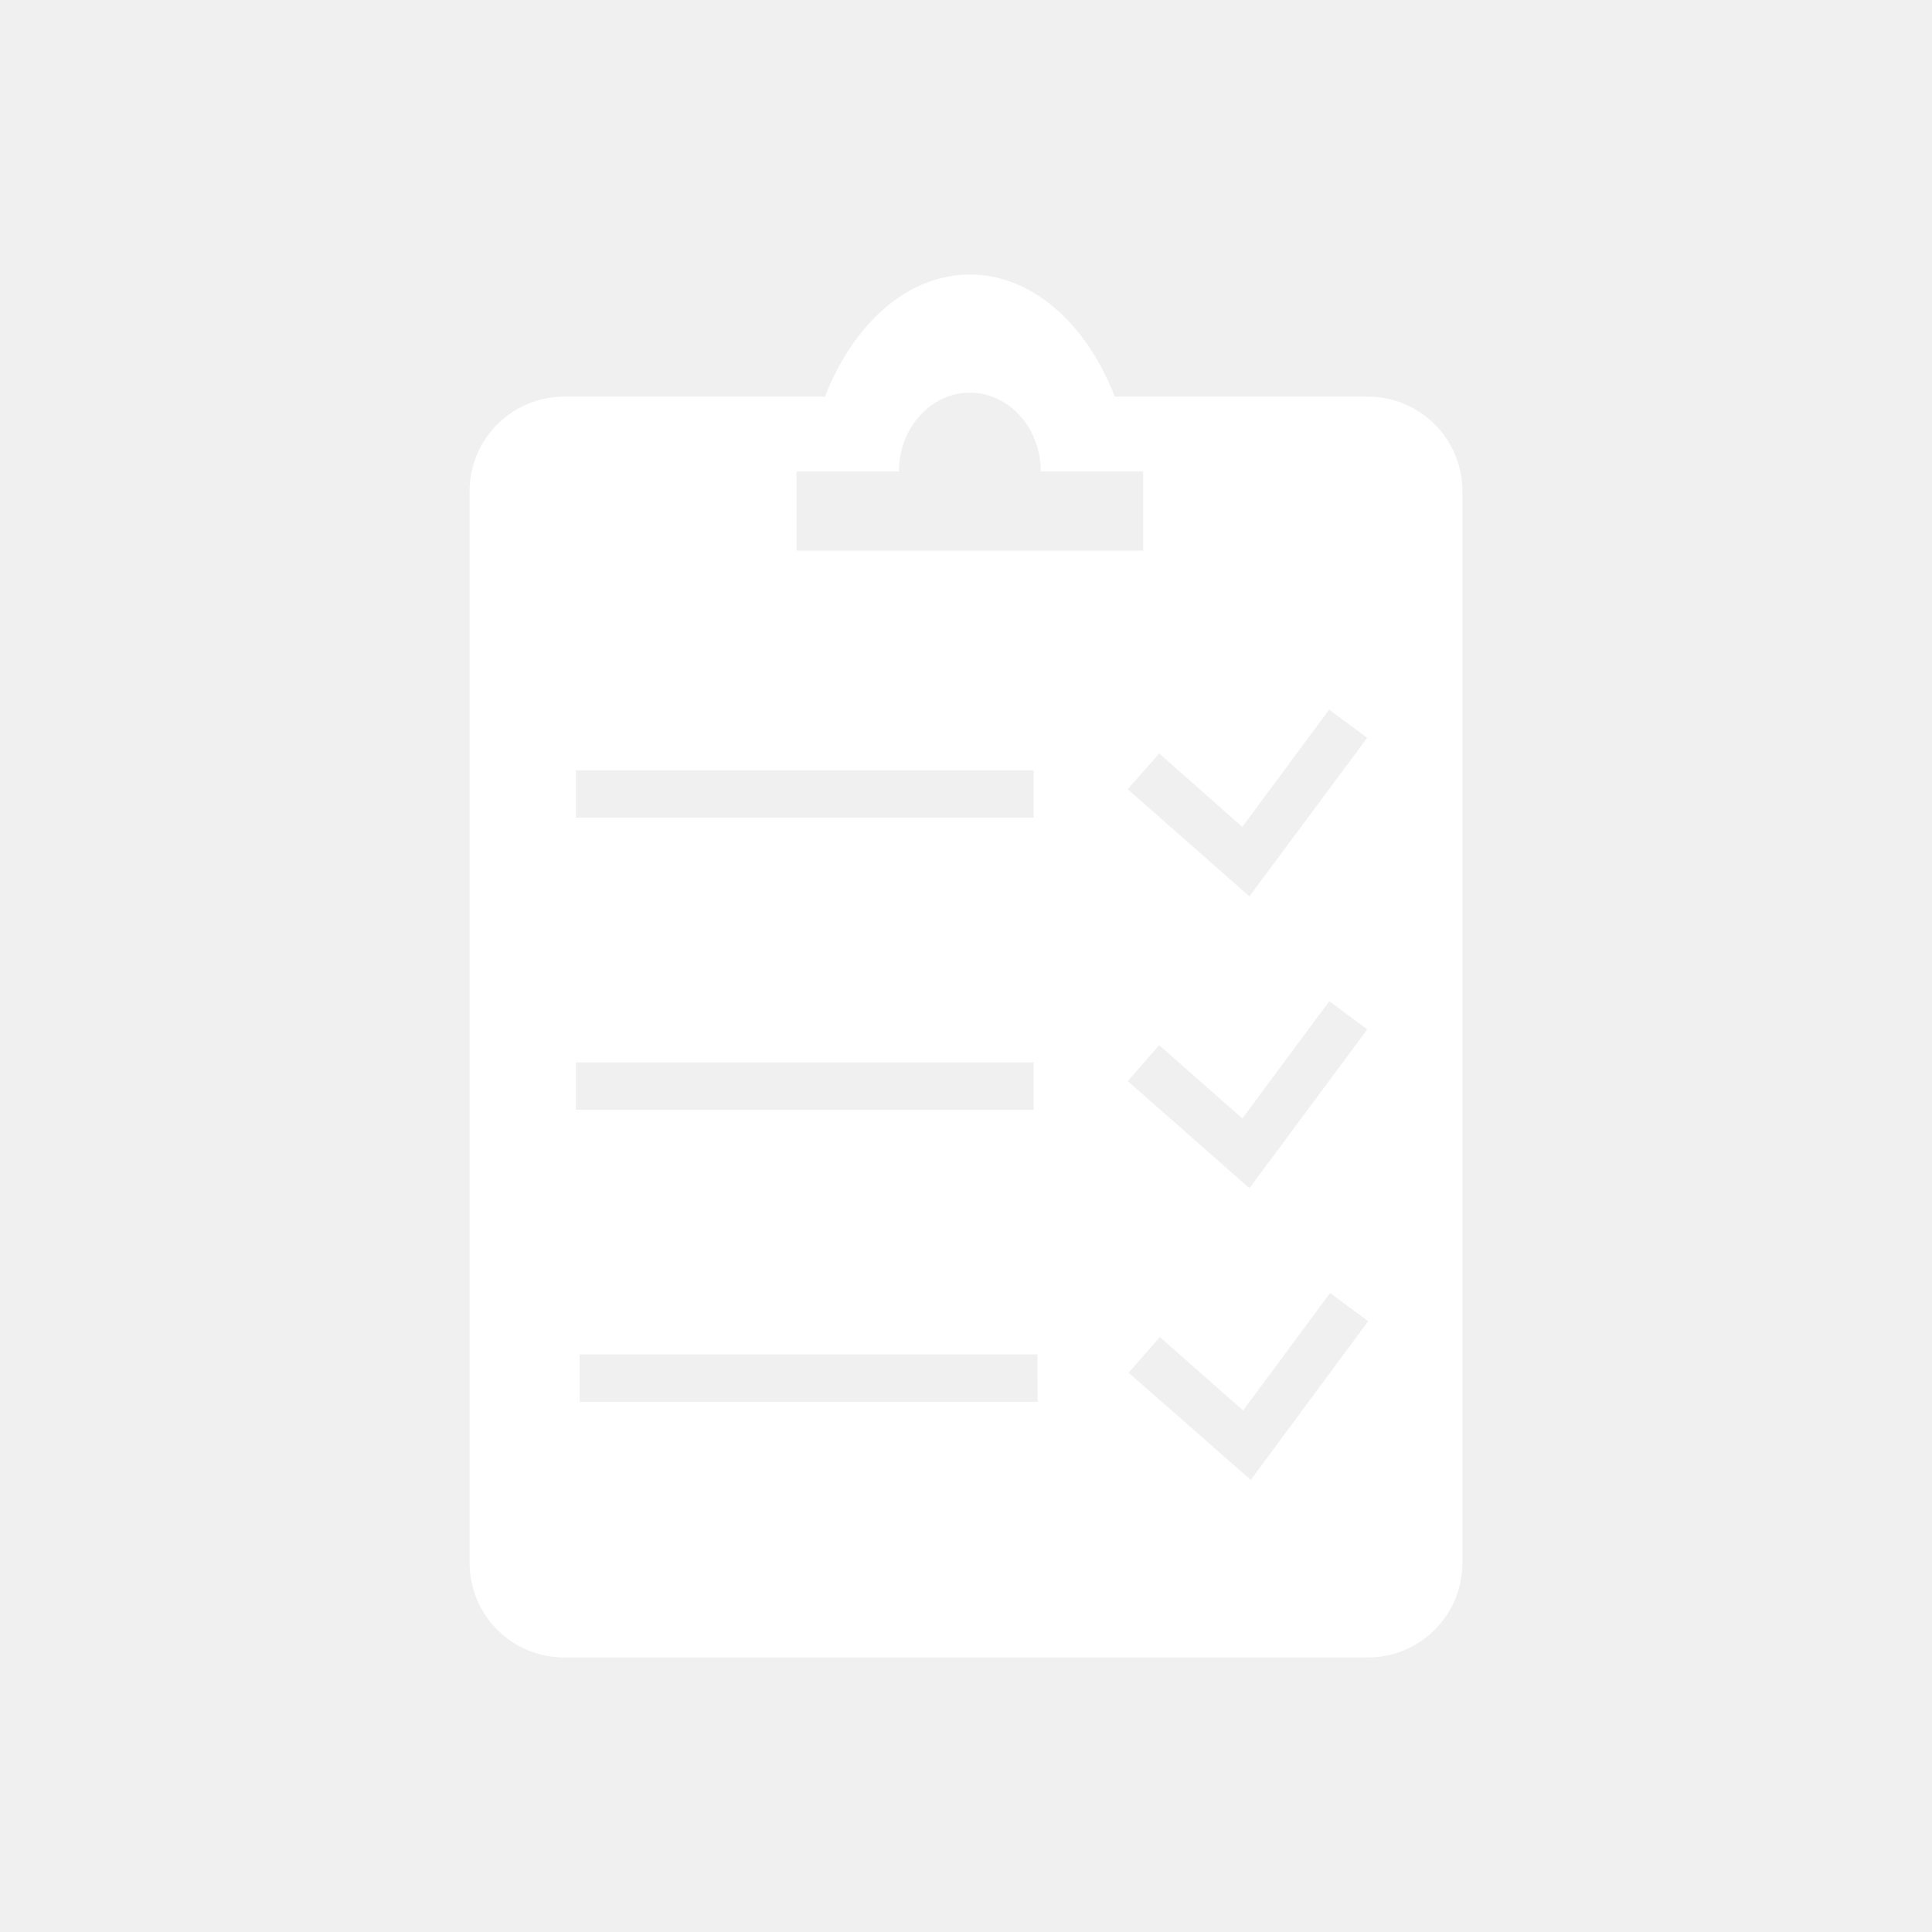
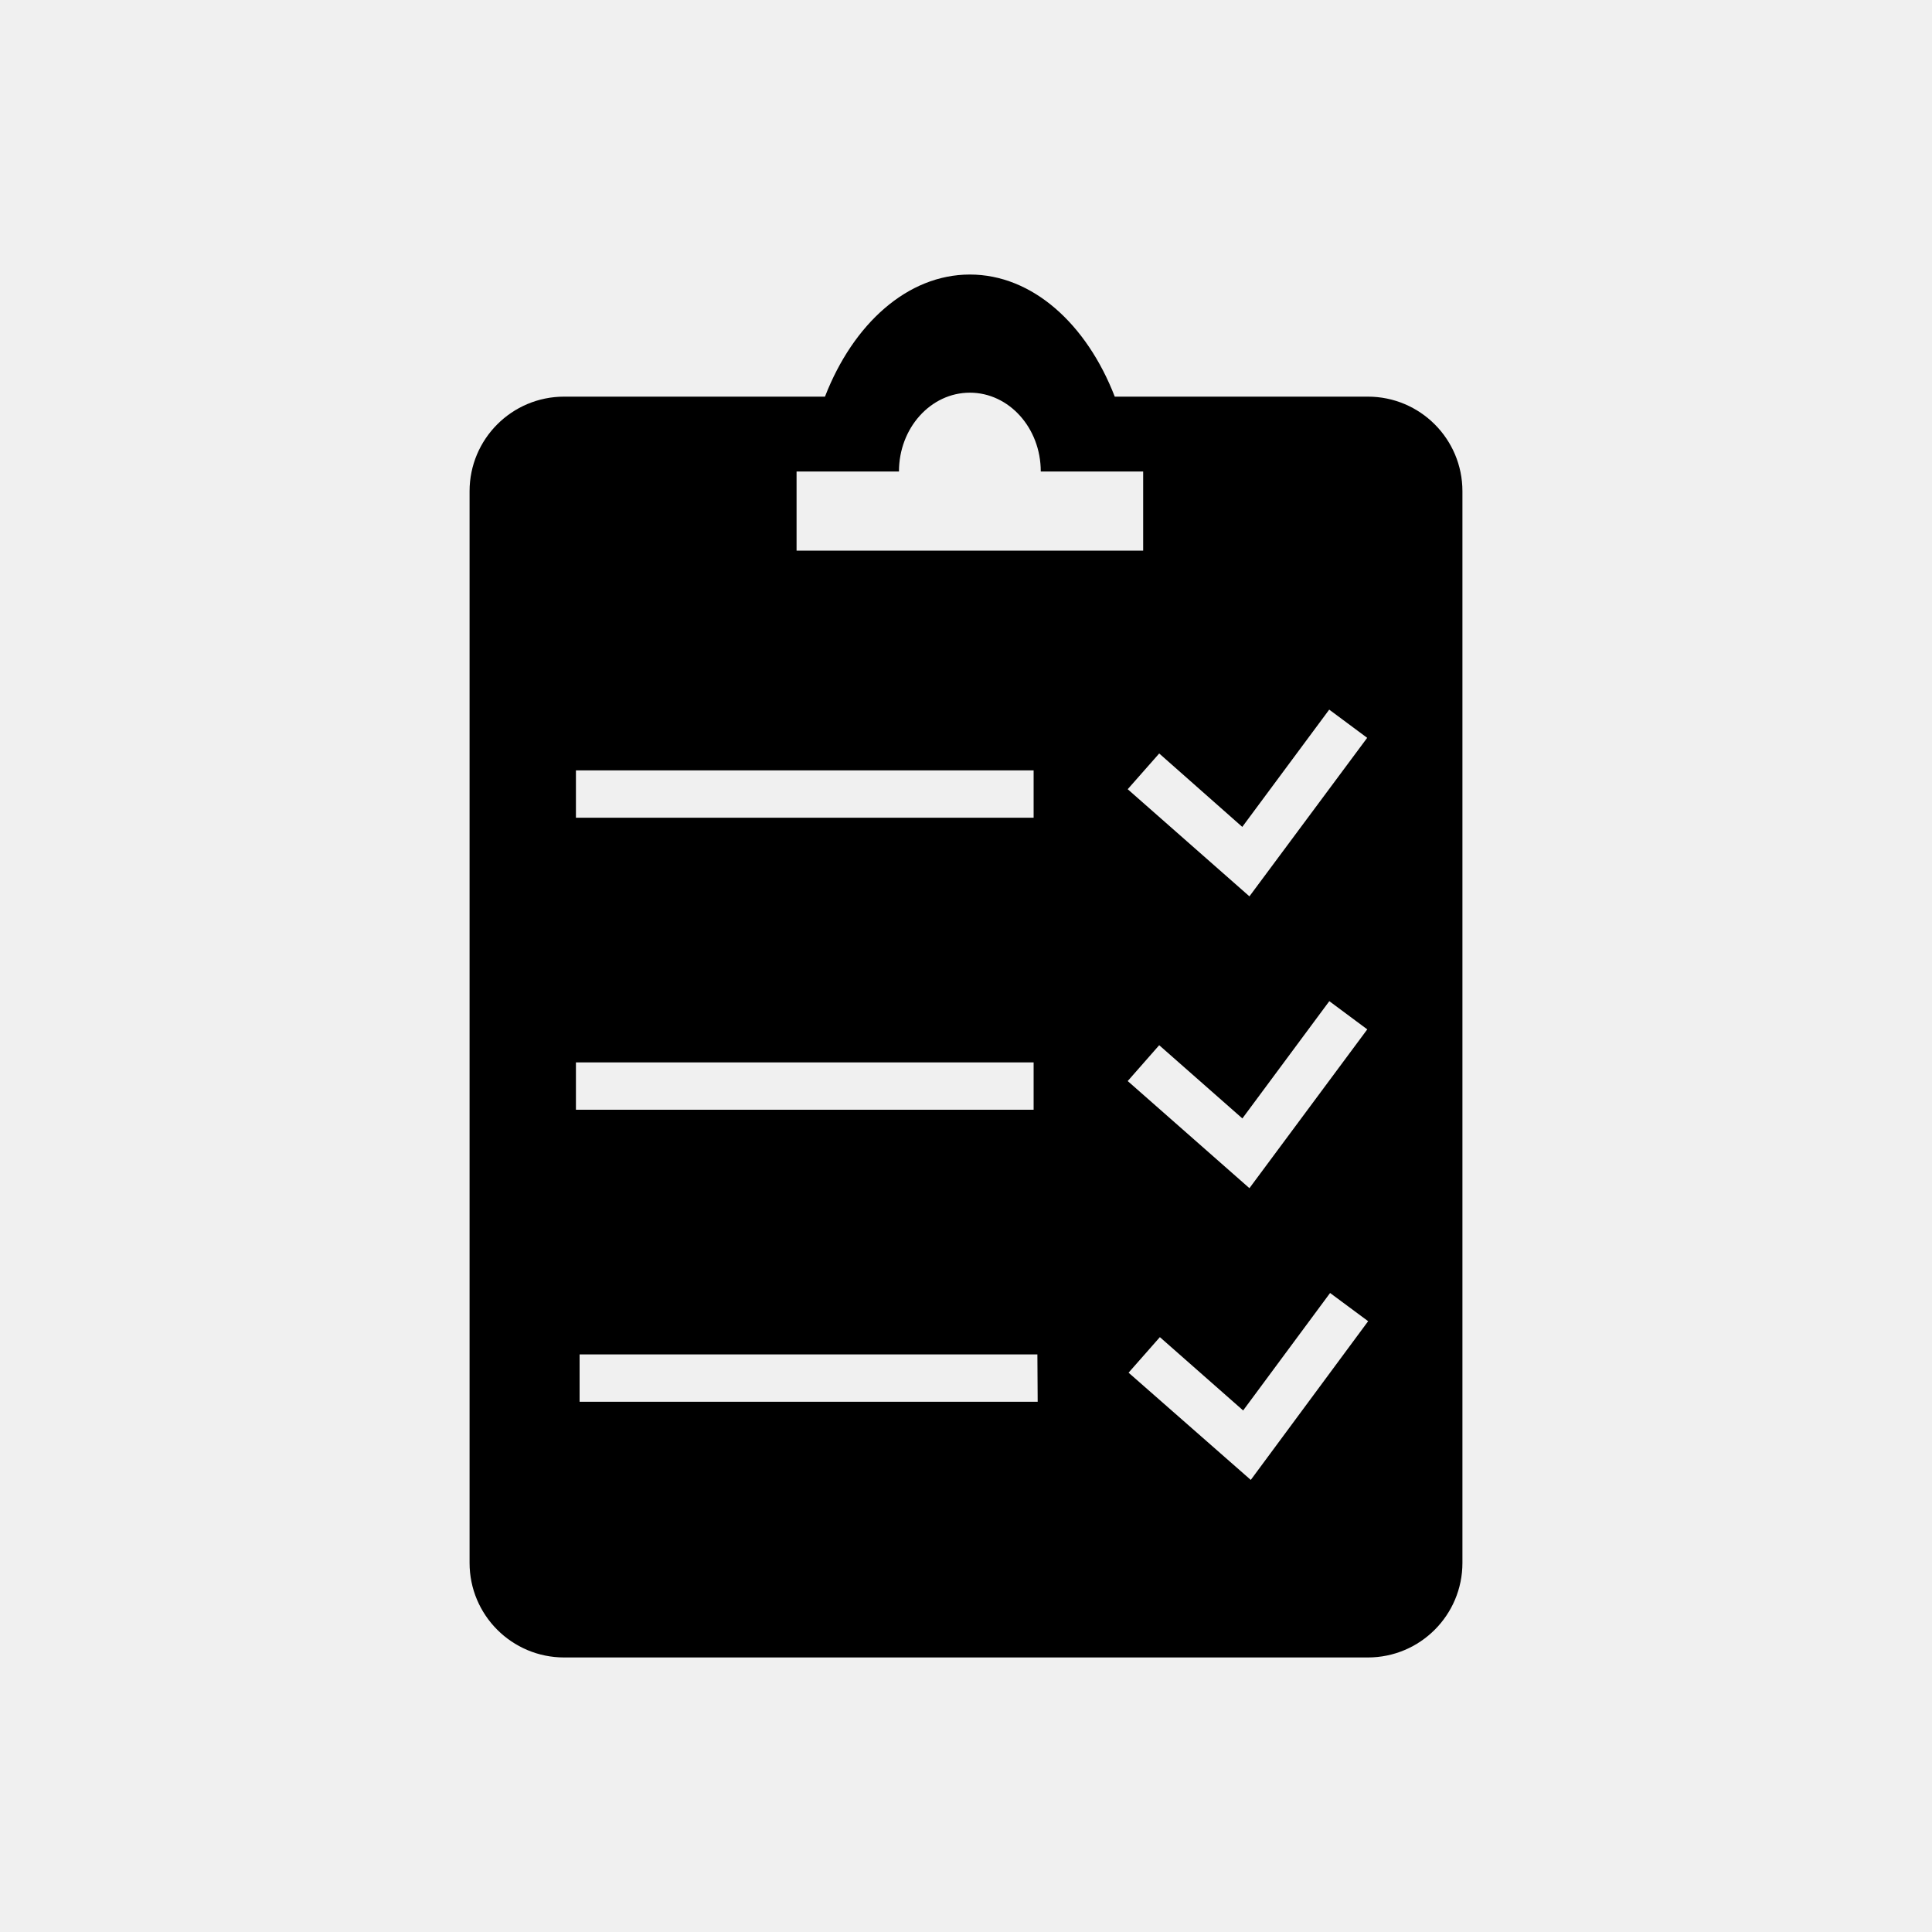
<svg xmlns="http://www.w3.org/2000/svg" viewBox="0 0 200 200">
  <defs>
-     <style>.a{fill:#fff;}</style>
+     <style>.a{fill:#000;}</style>
  </defs>
  <path class="a" d="M141.6,41.06h-26.2c-2.92-7.54-8.54-12.64-15-12.64s-12.08,5.11-15,12.64h-27a9.79,9.79,0,0,0-9.79,9.79V161.79a9.79,9.79,0,0,0,9.79,9.79H141.6a9.79,9.79,0,0,0,9.79-9.79V50.85A9.79,9.79,0,0,0,141.6,41.06Zm-13,44.54,9-12.14,3.93,2.92L129.34,92.79l-12.6-11.09L120,78ZM82.46,48.81h10.6c0-4.51,3.29-8.16,7.34-8.16s7.34,3.65,7.34,8.16h10.6V57H82.46ZM59.62,79.75H107v4.9H59.62Zm0,30.23H107v4.9H59.62Zm47.8,35.13H60v-4.9h47.39ZM120,108.2l8.61,7.58,9-12.14,3.93,2.92L129.34,123l-12.6-11.09Zm9.48,45L116.83,142.1l3.24-3.68,8.62,7.59,9-12.16,3.94,2.92Z" />
</svg>
